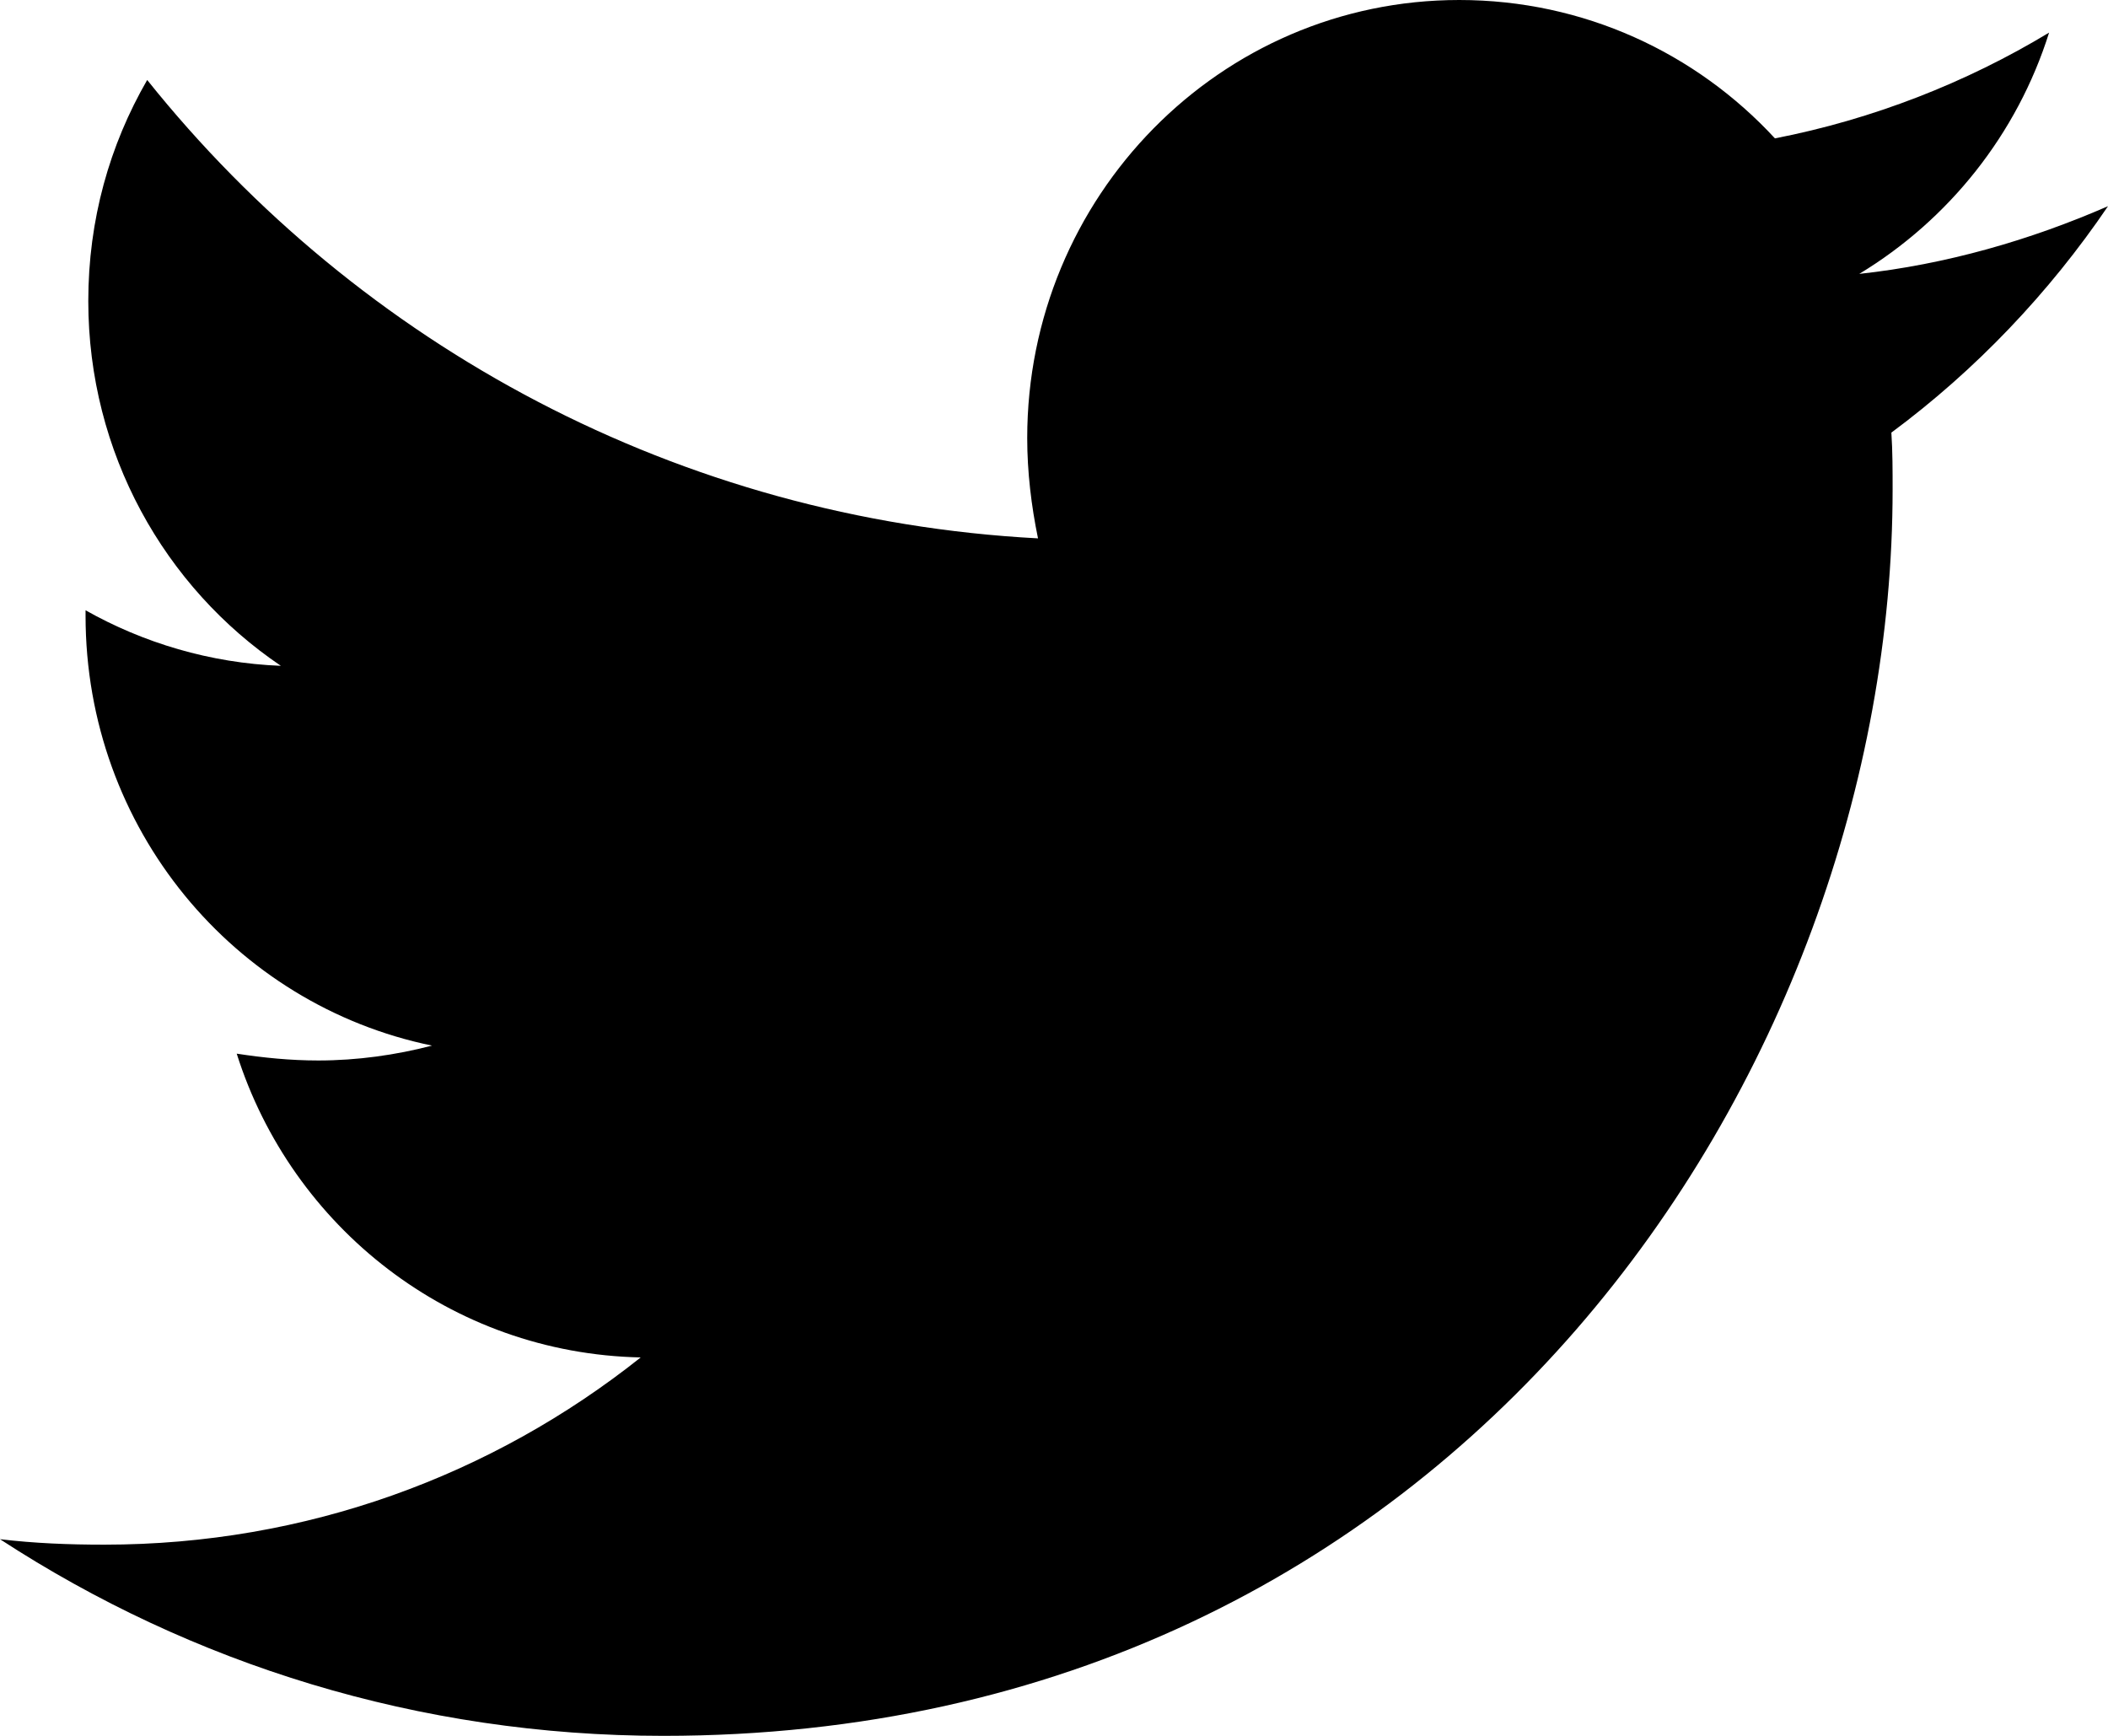
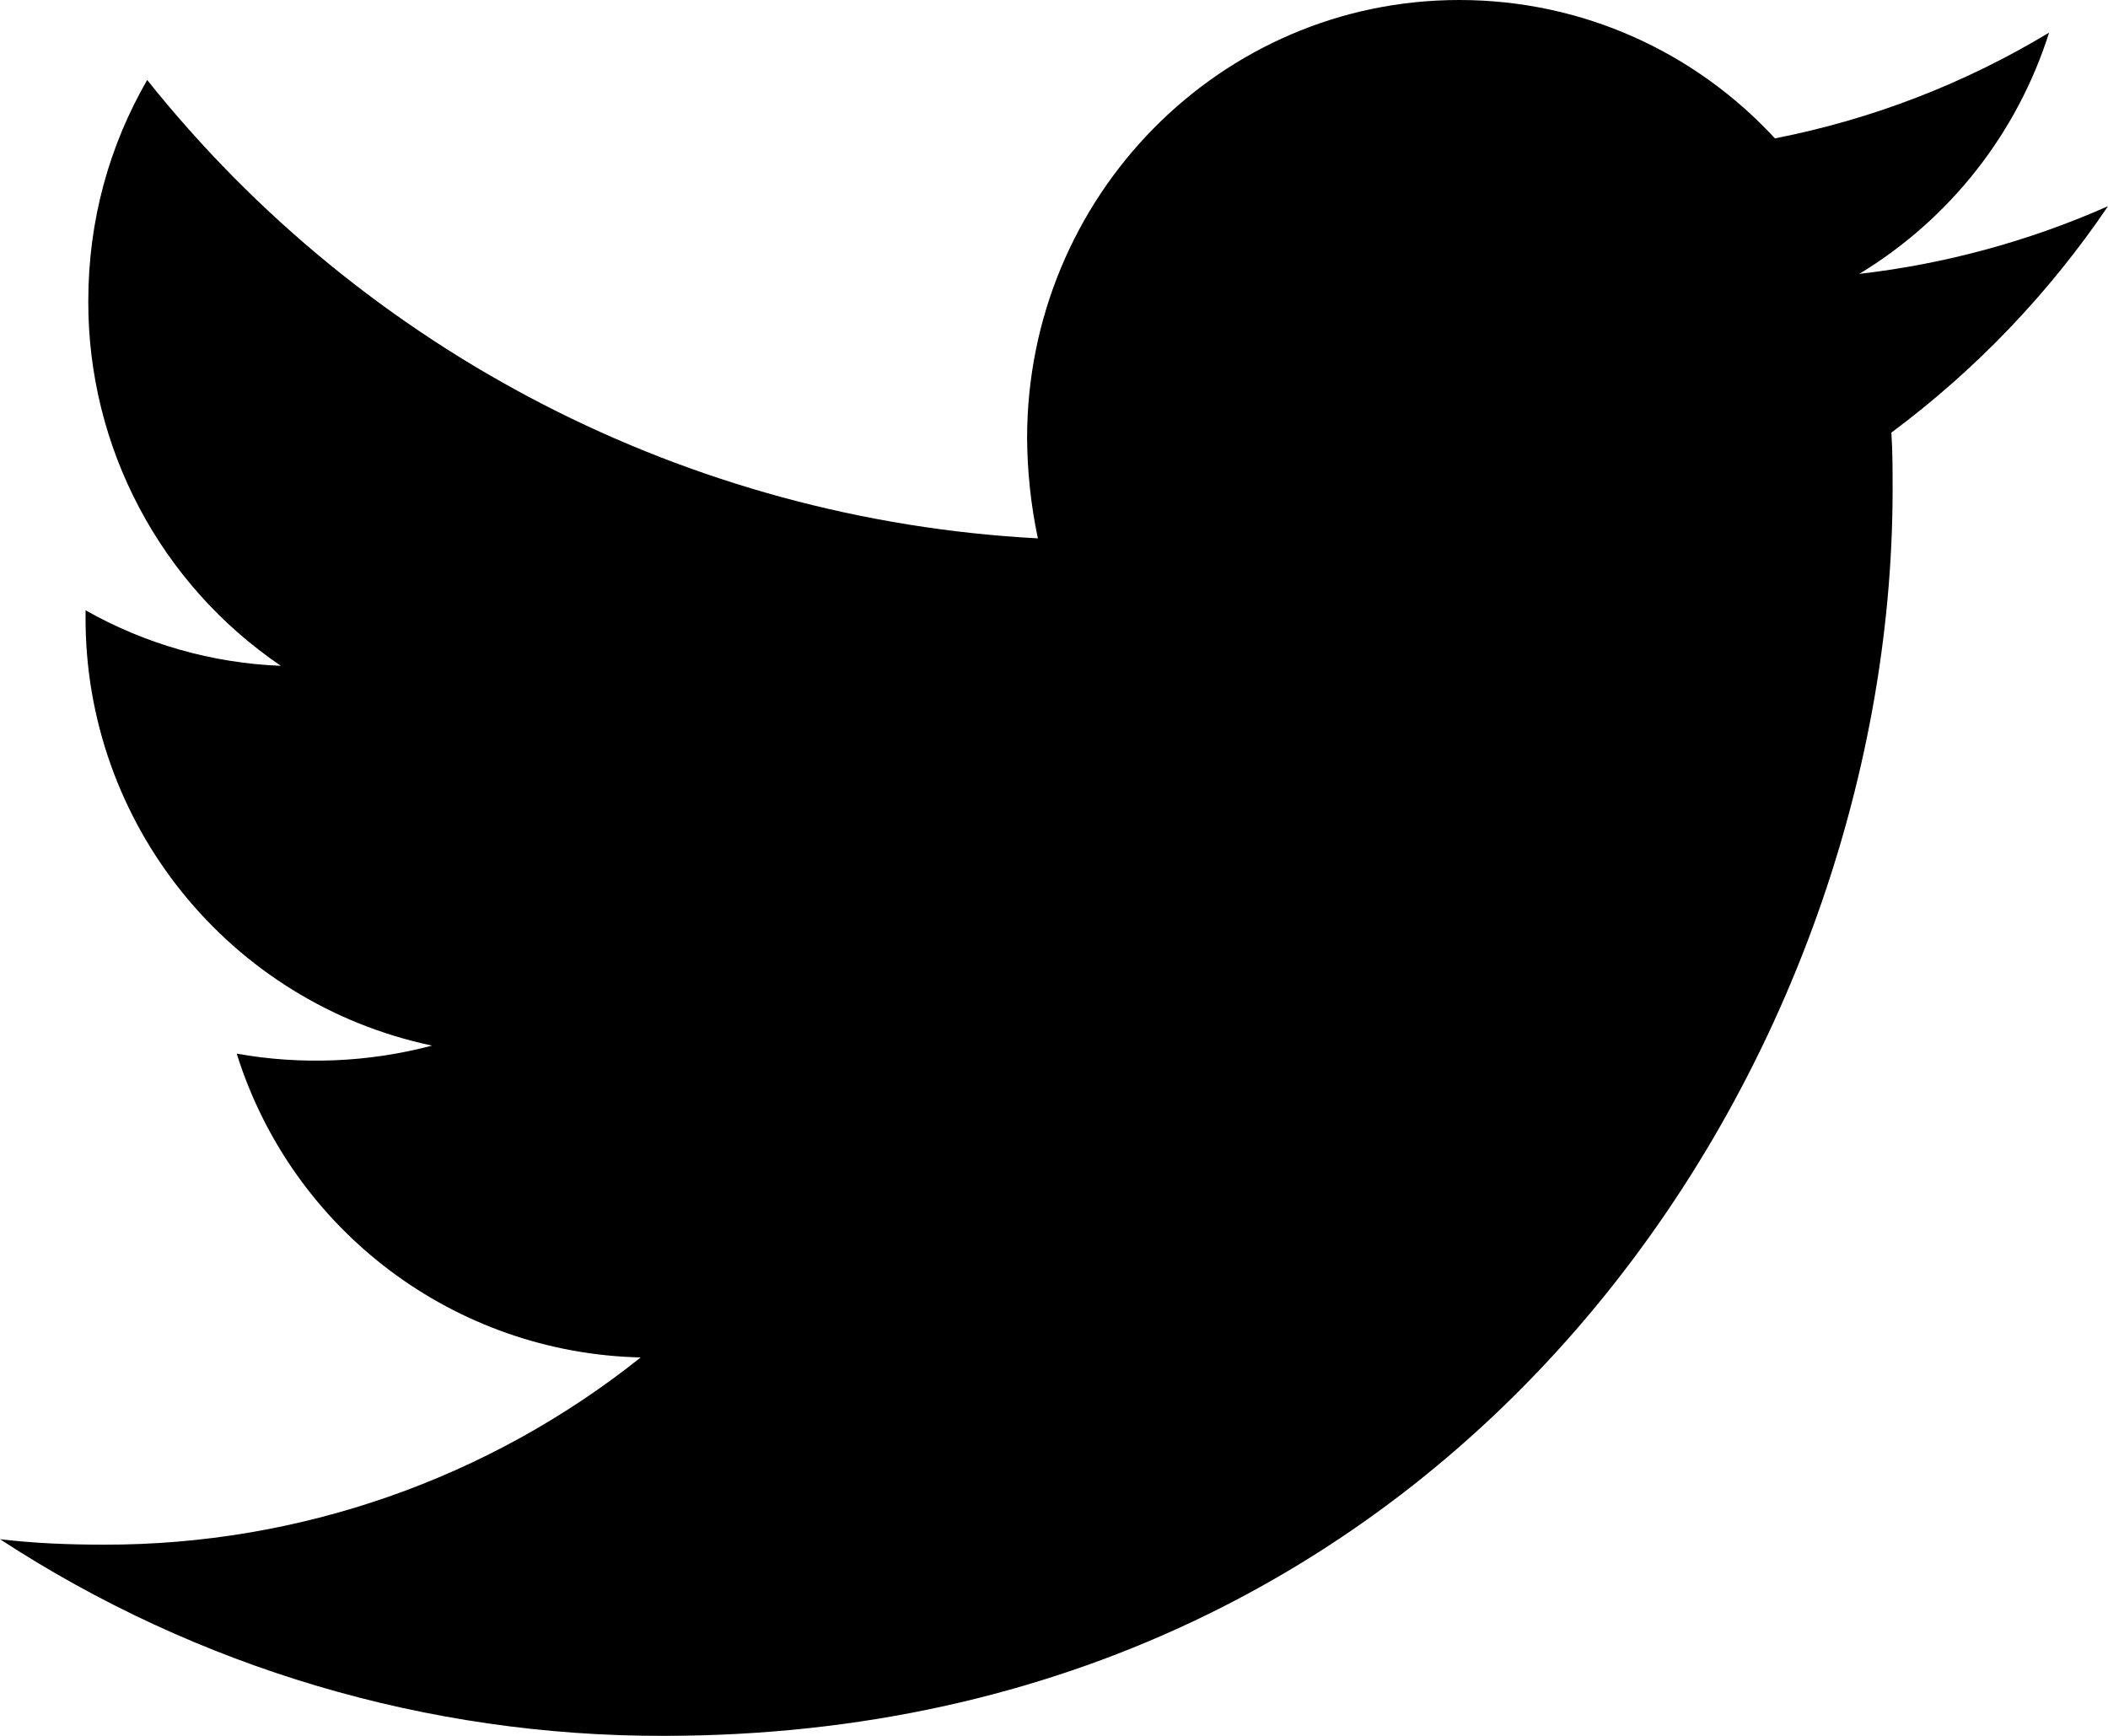
- <svg xmlns="http://www.w3.org/2000/svg" width="17" height="14" viewBox="0 0 17 14" fill="none">
-   <path d="M15.253 3.489C15.263 3.642 15.263 3.795 15.263 3.948C15.263 8.619 11.758 14 5.35 14C3.376 14 1.543 13.42 0 12.414C0.28 12.447 0.55 12.458 0.841 12.458C2.47 12.458 3.97 11.9 5.167 10.948C3.635 10.916 2.352 9.898 1.909 8.498C2.125 8.531 2.341 8.553 2.567 8.553C2.88 8.553 3.193 8.509 3.484 8.433C1.888 8.105 0.69 6.683 0.69 4.966V4.922C1.154 5.184 1.694 5.348 2.265 5.37C1.327 4.736 0.712 3.653 0.712 2.428C0.712 1.772 0.884 1.17 1.187 0.645C2.902 2.789 5.48 4.189 8.371 4.342C8.317 4.08 8.284 3.806 8.284 3.533C8.284 1.586 9.838 0 11.768 0C12.772 0 13.678 0.427 14.314 1.116C15.101 0.963 15.857 0.667 16.525 0.263C16.267 1.083 15.716 1.772 14.994 2.209C15.695 2.133 16.374 1.936 17 1.663C16.526 2.362 15.932 2.986 15.253 3.489Z" fill="black" />
+ <svg xmlns="http://www.w3.org/2000/svg" width="17" height="14" fill="none">
+   <path d="M15.253 3.489c.01.153.01.306.01.46C15.263 8.618 11.758 14 5.35 14A9.748 9.748 0 010 12.414c.28.033.55.044.841.044a6.917 6.917 0 004.326-1.51 3.497 3.497 0 01-3.258-2.45 3.66 3.66 0 001.575-.065A3.521 3.521 0 01.69 4.966v-.044a3.473 3.473 0 001.575.448A3.543 3.543 0 01.712 2.428c0-.656.172-1.258.475-1.783A9.86 9.86 0 008.37 4.342a4.042 4.042 0 01-.087-.81C8.284 1.587 9.838 0 11.768 0c1.004 0 1.91.427 2.546 1.116a6.802 6.802 0 002.211-.853 3.515 3.515 0 01-1.531 1.946A6.91 6.91 0 0017 1.663a7.548 7.548 0 01-1.747 1.826z" fill="#000" />
</svg>
